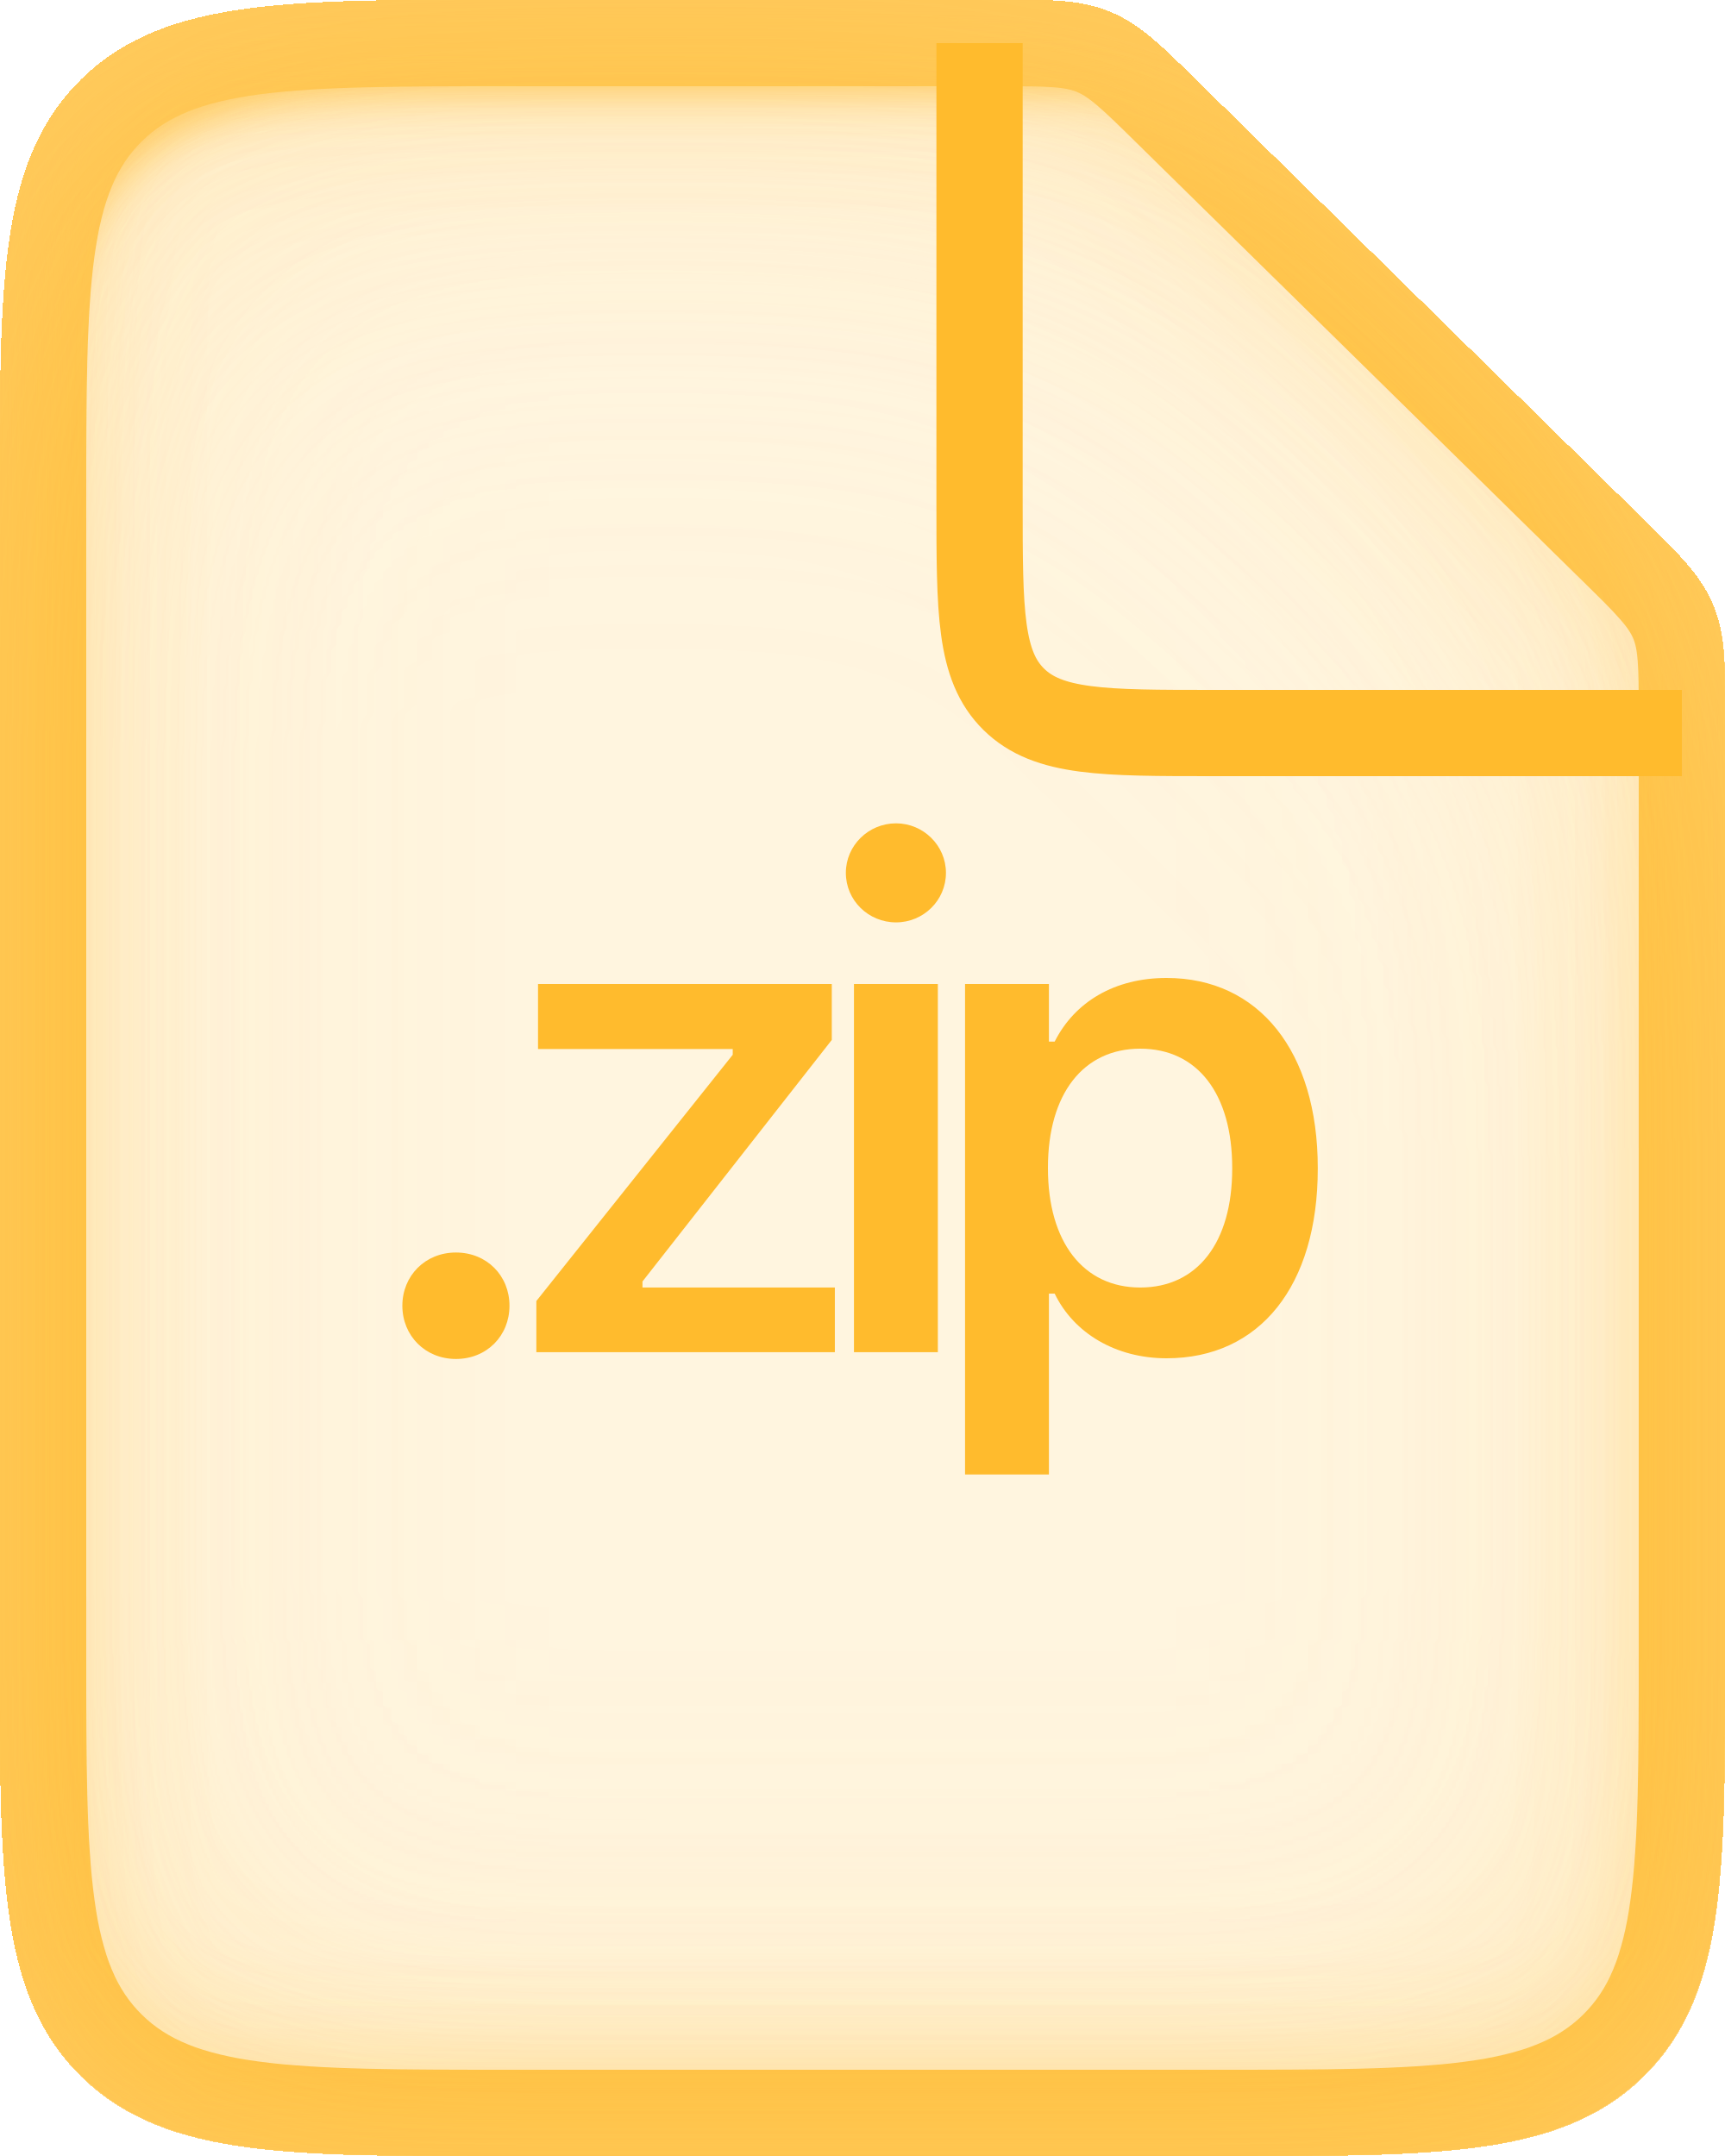
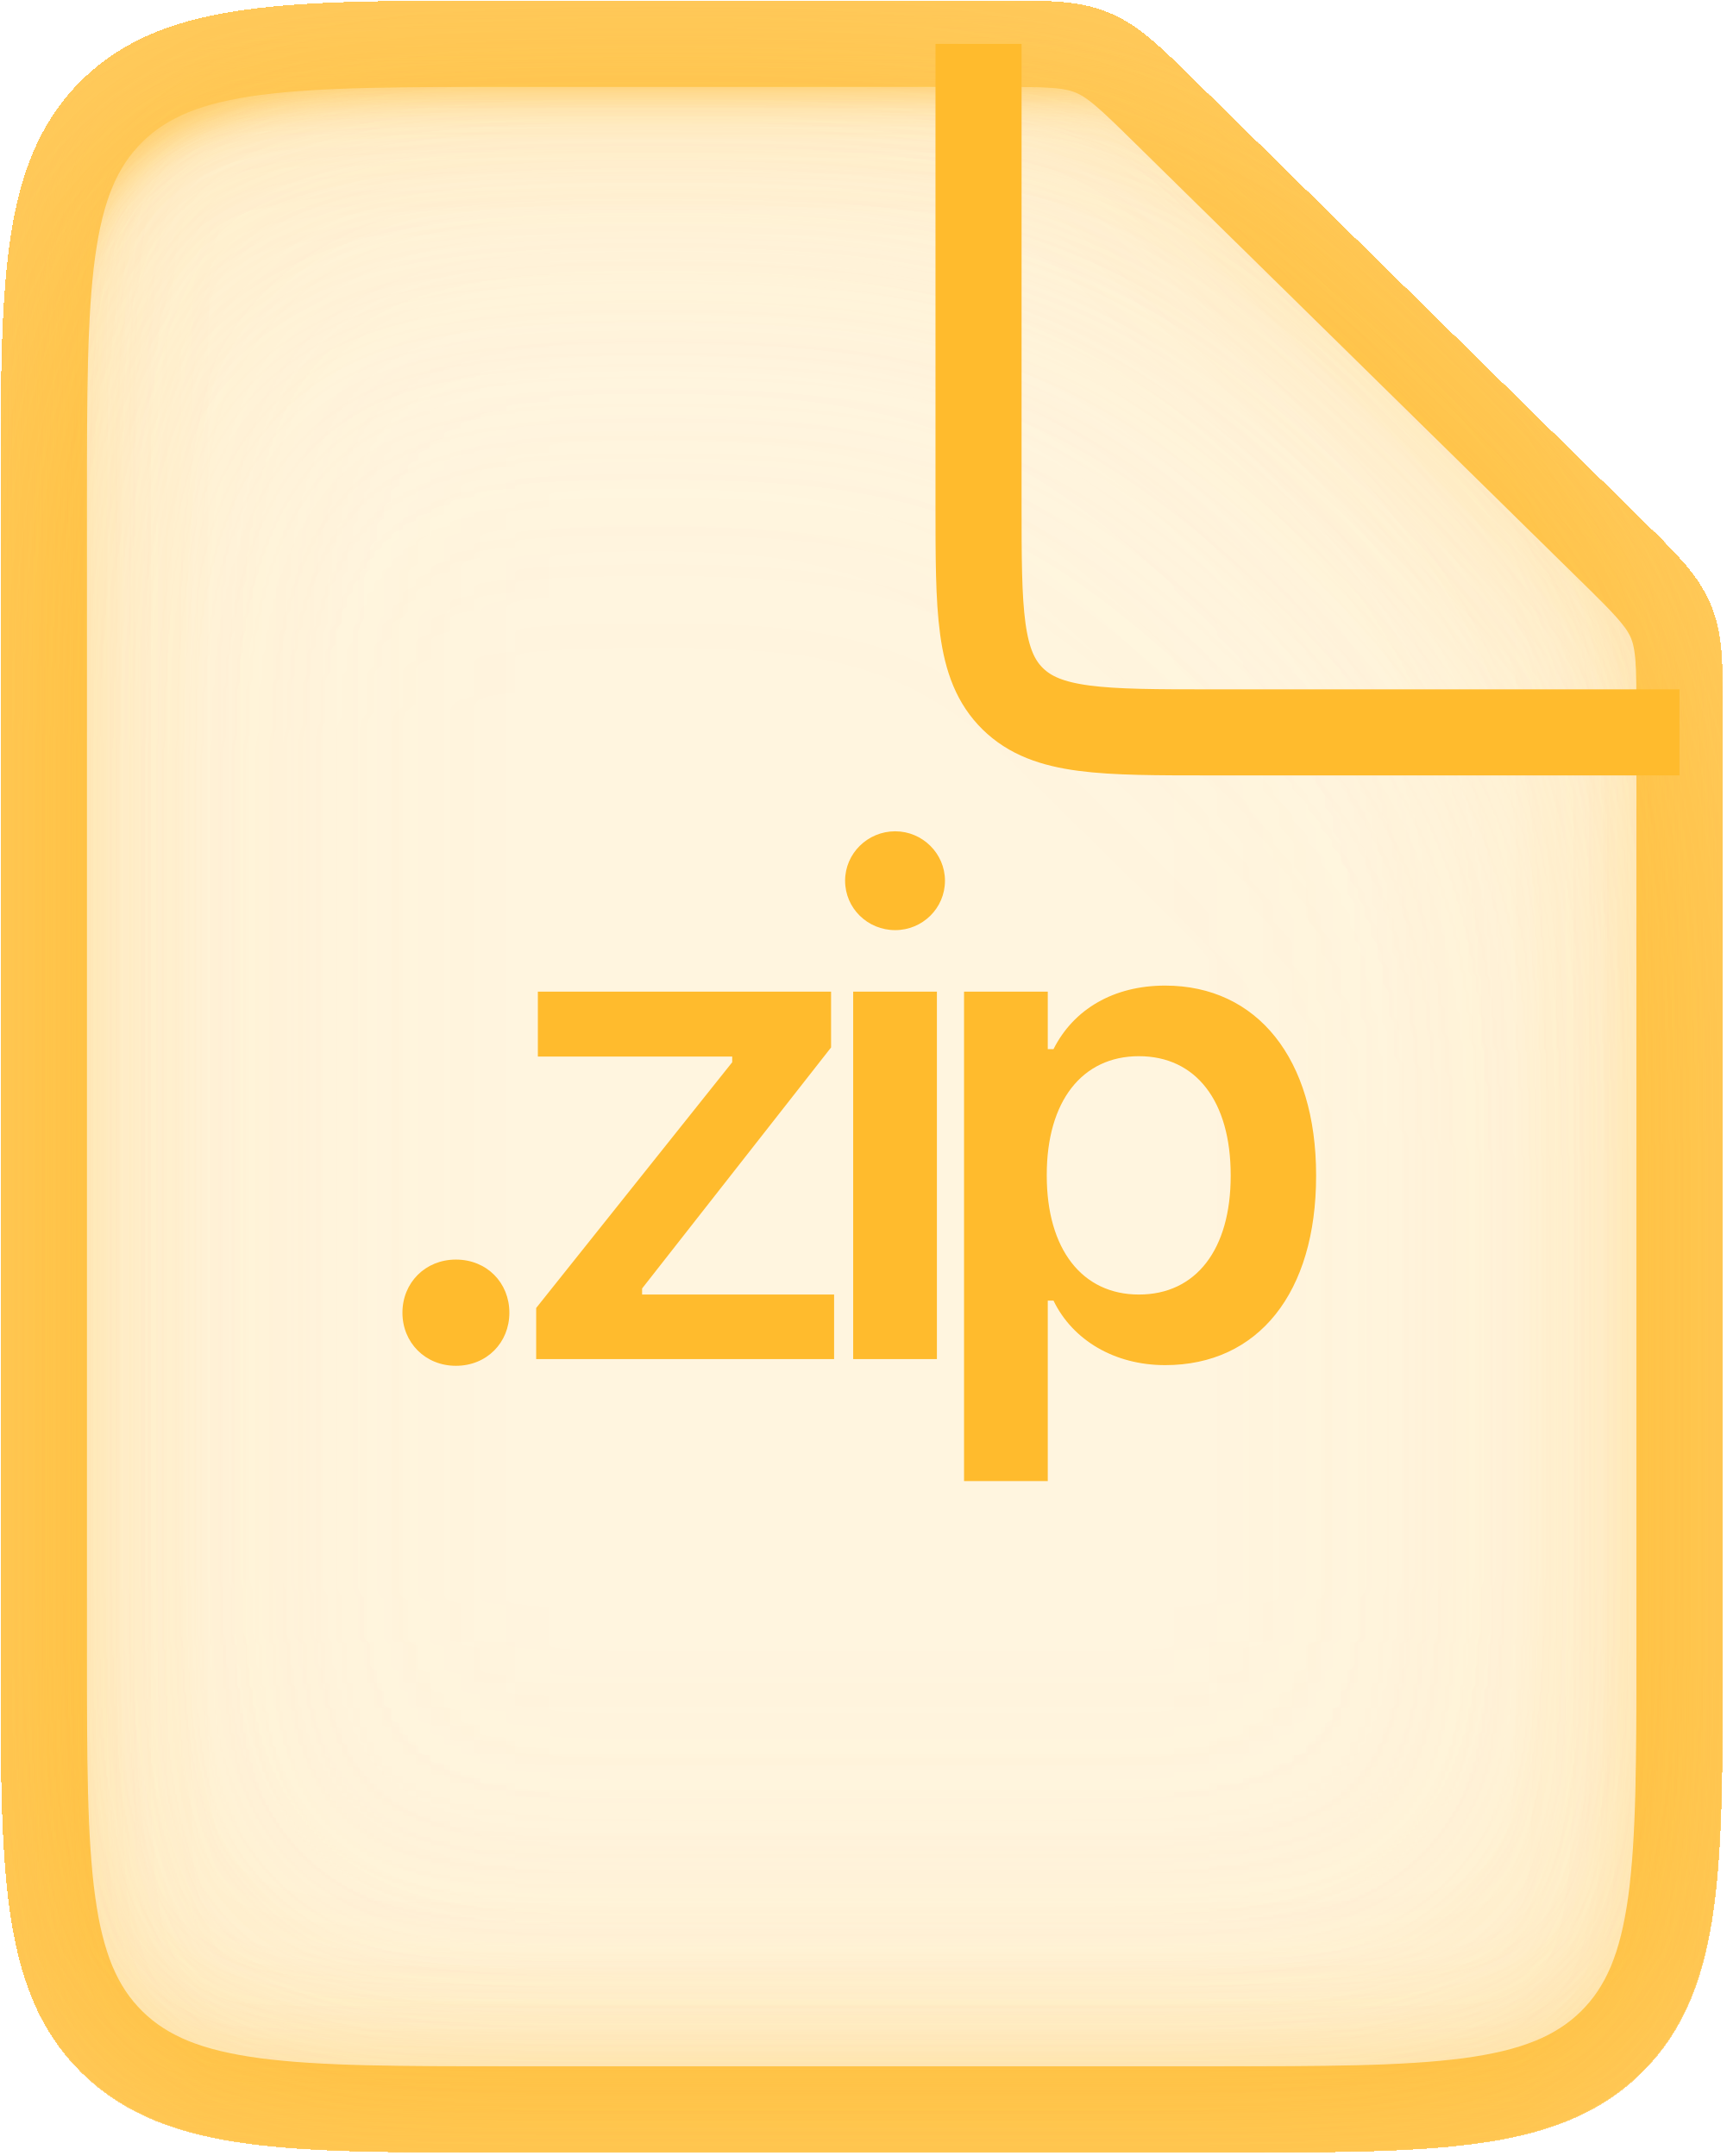
- <svg xmlns="http://www.w3.org/2000/svg" width="40" height="50" viewBox="0 0 40 50" fill="none">
+ <svg xmlns="http://www.w3.org/2000/svg" width="393" height="491" viewBox="0 0 393 491" fill="none">
  <g filter="url(#filter0_biiiii_360_325)">
-     <path d="M23.18 1H11.857C6.739 1 4.18 1 2.59 2.562C1 4.124 1 6.638 1 11.667V38.333C1 43.362 1 45.876 2.59 47.438C4.18 49 6.739 49 11.857 49H28.142C33.26 49 35.819 49 37.409 47.438C38.999 45.876 38.999 43.362 38.999 38.333V16.543C38.999 15.453 38.999 14.908 38.793 14.417C38.586 13.927 38.194 13.542 37.409 12.771L27.018 2.562C26.234 1.791 25.841 1.406 25.343 1.203C24.844 1 24.289 1 23.18 1Z" fill="#FFBB2D" fill-opacity="0.15" />
-     <path d="M23.18 1H11.857C6.739 1 4.18 1 2.59 2.562C1 4.124 1 6.638 1 11.667V38.333C1 43.362 1 45.876 2.59 47.438C4.18 49 6.739 49 11.857 49H28.142C33.26 49 35.819 49 37.409 47.438C38.999 45.876 38.999 43.362 38.999 38.333V16.543C38.999 15.453 38.999 14.908 38.793 14.417C38.586 13.927 38.194 13.542 37.409 12.771L27.018 2.562C26.234 1.791 25.841 1.406 25.343 1.203C24.844 1 24.289 1 23.18 1Z" stroke="#FFBB2D" stroke-width="2" />
+     <path d="M227.345 10H116.391C66.238 10 41.161 10 25.581 25.308C10 40.615 10 65.252 10 114.526V375.842C10 425.116 10 449.753 25.581 465.061C41.161 480.368 66.238 480.368 116.391 480.368H275.977C326.131 480.368 351.207 480.368 366.788 465.061C382.368 449.753 382.368 425.116 382.368 375.842V162.306C382.368 151.625 382.368 146.284 380.344 141.482C378.319 136.68 374.475 132.903 366.788 125.35L264.96 25.308C257.273 17.755 253.429 13.978 248.541 11.989C243.653 10 238.217 10 227.345 10Z" fill="#FFBB2D" fill-opacity="0.15" />
+     <path d="M227.345 10H116.391C66.238 10 41.161 10 25.581 25.308C10 40.615 10 65.252 10 114.526V375.842C10 425.116 10 449.753 25.581 465.061C41.161 480.368 66.238 480.368 116.391 480.368H275.977C326.131 480.368 351.207 480.368 366.788 465.061C382.368 449.753 382.368 425.116 382.368 375.842V162.306C382.368 151.625 382.368 146.284 380.344 141.482C378.319 136.68 374.475 132.903 366.788 125.35L264.96 25.308C257.273 17.755 253.429 13.978 248.541 11.989C243.653 10 238.217 10 227.345 10Z" stroke="#FFBB2D" stroke-width="19.599" />
  </g>
-   <path d="M22.714 1V11.667C22.714 14.181 22.714 15.438 23.509 16.219C24.304 17 25.584 17 28.143 17H39" stroke="#FFBB2D" stroke-width="2" />
-   <path d="M10.572 31.516C9.861 31.516 9.33 30.977 9.33 30.281C9.33 29.586 9.861 29.047 10.572 29.047C11.29 29.047 11.814 29.586 11.814 30.281C11.814 30.977 11.29 31.516 10.572 31.516ZM12.437 31.359V30.172L16.991 24.461V24.328H12.476V22.82H19.288V24.117L14.898 29.719V29.859H19.359V31.359H12.437ZM20.778 21.391C20.138 21.391 19.614 20.883 19.614 20.242C19.614 19.609 20.138 19.094 20.778 19.094C21.411 19.094 21.935 19.609 21.935 20.242C21.935 20.883 21.411 21.391 20.778 21.391ZM19.802 31.359V22.82H21.747V31.359H19.802ZM22.378 34.195V22.82H24.323V24.156H24.456C24.925 23.227 25.854 22.68 27.05 22.68C29.19 22.68 30.557 24.383 30.557 27.086V27.102C30.557 29.82 29.214 31.5 27.05 31.5C25.878 31.5 24.901 30.922 24.456 30H24.323V34.195H22.378ZM26.44 29.859C27.768 29.859 28.573 28.812 28.573 27.102V27.086C28.573 25.367 27.768 24.32 26.44 24.32C25.12 24.32 24.3 25.367 24.3 27.078V27.094C24.3 28.805 25.12 29.859 26.44 29.859Z" fill="#FFBB2D" />
+   <path d="M222.786 10V114.526C222.786 139.163 222.786 151.482 230.576 159.136C238.367 166.789 250.905 166.789 275.982 166.789H382.373" stroke="#FFBB2D" stroke-width="19.599" />
+   <path d="M103.797 311.043C96.83 311.043 91.624 305.76 91.624 298.947C91.624 292.133 96.83 286.851 103.797 286.851C110.84 286.851 115.97 292.133 115.97 298.947C115.97 305.76 110.84 311.043 103.797 311.043ZM122.073 309.512V297.875L166.706 241.912V240.61H122.455V225.835H189.213V238.543L146.188 293.435V294.813H189.902V309.512H122.073ZM203.814 211.825C197.537 211.825 192.407 206.848 192.407 200.571C192.407 194.369 197.537 189.317 203.814 189.317C210.016 189.317 215.145 194.369 215.145 200.571C215.145 206.848 210.016 211.825 203.814 211.825ZM194.245 309.512V225.835H213.308V309.512H194.245ZM219.487 337.302V225.835H238.55V238.926H239.852C244.445 229.816 253.555 224.456 265.269 224.456C286.245 224.456 299.643 241.146 299.643 267.635V267.788C299.643 294.43 286.475 310.89 265.269 310.89C253.785 310.89 244.215 305.225 239.852 296.191H238.55V337.302H219.487ZM259.297 294.813C272.312 294.813 280.197 284.554 280.197 267.788V267.635C280.197 250.792 272.312 240.534 259.297 240.534C246.359 240.534 238.32 250.792 238.32 267.558V267.711C238.32 284.477 246.359 294.813 259.297 294.813Z" fill="#FFBB2D" />
  <defs>
-     <filter id="filter0_biiiii_360_325" x="-4" y="-4" width="47.999" height="58" filterUnits="userSpaceOnUse" color-interpolation-filters="sRGB">
+     <filter id="filter0_biiiii_360_325" x="-38.997" y="-38.998" width="470.364" height="568.363" filterUnits="userSpaceOnUse" color-interpolation-filters="sRGB">
      <feFlood flood-opacity="0" result="BackgroundImageFix" />
-       <feGaussianBlur in="BackgroundImageFix" stdDeviation="2" />
+       <feGaussianBlur in="BackgroundImageFix" stdDeviation="19.599" />
      <feComposite in2="SourceAlpha" operator="in" result="effect1_backgroundBlur_360_325" />
      <feBlend mode="normal" in="SourceGraphic" in2="effect1_backgroundBlur_360_325" result="shape" />
      <feColorMatrix in="SourceAlpha" type="matrix" values="0 0 0 0 0 0 0 0 0 0 0 0 0 0 0 0 0 0 127 0" result="hardAlpha" />
-       <feOffset dx="1" dy="2" />
-       <feGaussianBlur stdDeviation="0.5" />
+       <feOffset dx="9.799" dy="19.599" />
+       <feGaussianBlur stdDeviation="4.9" />
      <feComposite in2="hardAlpha" operator="arithmetic" k2="-1" k3="1" />
      <feColorMatrix type="matrix" values="0 0 0 0 1 0 0 0 0 0.733 0 0 0 0 0.176 0 0 0 1 0" />
      <feBlend mode="normal" in2="shape" result="effect2_innerShadow_360_325" />
      <feColorMatrix in="SourceAlpha" type="matrix" values="0 0 0 0 0 0 0 0 0 0 0 0 0 0 0 0 0 0 127 0" result="hardAlpha" />
-       <feOffset dy="1" />
-       <feGaussianBlur stdDeviation="22" />
+       <feOffset dy="9.799" />
+       <feGaussianBlur stdDeviation="215.586" />
      <feComposite in2="hardAlpha" operator="arithmetic" k2="-1" k3="1" />
      <feColorMatrix type="matrix" values="0 0 0 0 1 0 0 0 0 0.733 0 0 0 0 0.176 0 0 0 0.3 0" />
      <feBlend mode="normal" in2="effect2_innerShadow_360_325" result="effect3_innerShadow_360_325" />
      <feColorMatrix in="SourceAlpha" type="matrix" values="0 0 0 0 0 0 0 0 0 0 0 0 0 0 0 0 0 0 127 0" result="hardAlpha" />
-       <feOffset dy="-1" />
-       <feGaussianBlur stdDeviation="2" />
+       <feOffset dy="-9.799" />
+       <feGaussianBlur stdDeviation="19.599" />
      <feComposite in2="hardAlpha" operator="arithmetic" k2="-1" k3="1" />
      <feColorMatrix type="matrix" values="0 0 0 0 1 0 0 0 0 0.733 0 0 0 0 0.176 0 0 0 0.5 0" />
      <feBlend mode="normal" in2="effect3_innerShadow_360_325" result="effect4_innerShadow_360_325" />
      <feColorMatrix in="SourceAlpha" type="matrix" values="0 0 0 0 0 0 0 0 0 0 0 0 0 0 0 0 0 0 127 0" result="hardAlpha" />
-       <feOffset dy="1" />
-       <feGaussianBlur stdDeviation="2" />
+       <feOffset dy="9.799" />
+       <feGaussianBlur stdDeviation="19.599" />
      <feComposite in2="hardAlpha" operator="arithmetic" k2="-1" k3="1" />
      <feColorMatrix type="matrix" values="0 0 0 0 1 0 0 0 0 0.733 0 0 0 0 0.176 0 0 0 0.3 0" />
      <feBlend mode="normal" in2="effect4_innerShadow_360_325" result="effect5_innerShadow_360_325" />
      <feColorMatrix in="SourceAlpha" type="matrix" values="0 0 0 0 0 0 0 0 0 0 0 0 0 0 0 0 0 0 127 0" result="hardAlpha" />
-       <feOffset dy="4" />
-       <feGaussianBlur stdDeviation="5" />
+       <feOffset dy="39.197" />
+       <feGaussianBlur stdDeviation="48.997" />
      <feComposite in2="hardAlpha" operator="arithmetic" k2="-1" k3="1" />
      <feColorMatrix type="matrix" values="0 0 0 0 1 0 0 0 0 0.988 0 0 0 0 0.988 0 0 0 0.25 0" />
      <feBlend mode="normal" in2="effect5_innerShadow_360_325" result="effect6_innerShadow_360_325" />
    </filter>
  </defs>
</svg>
